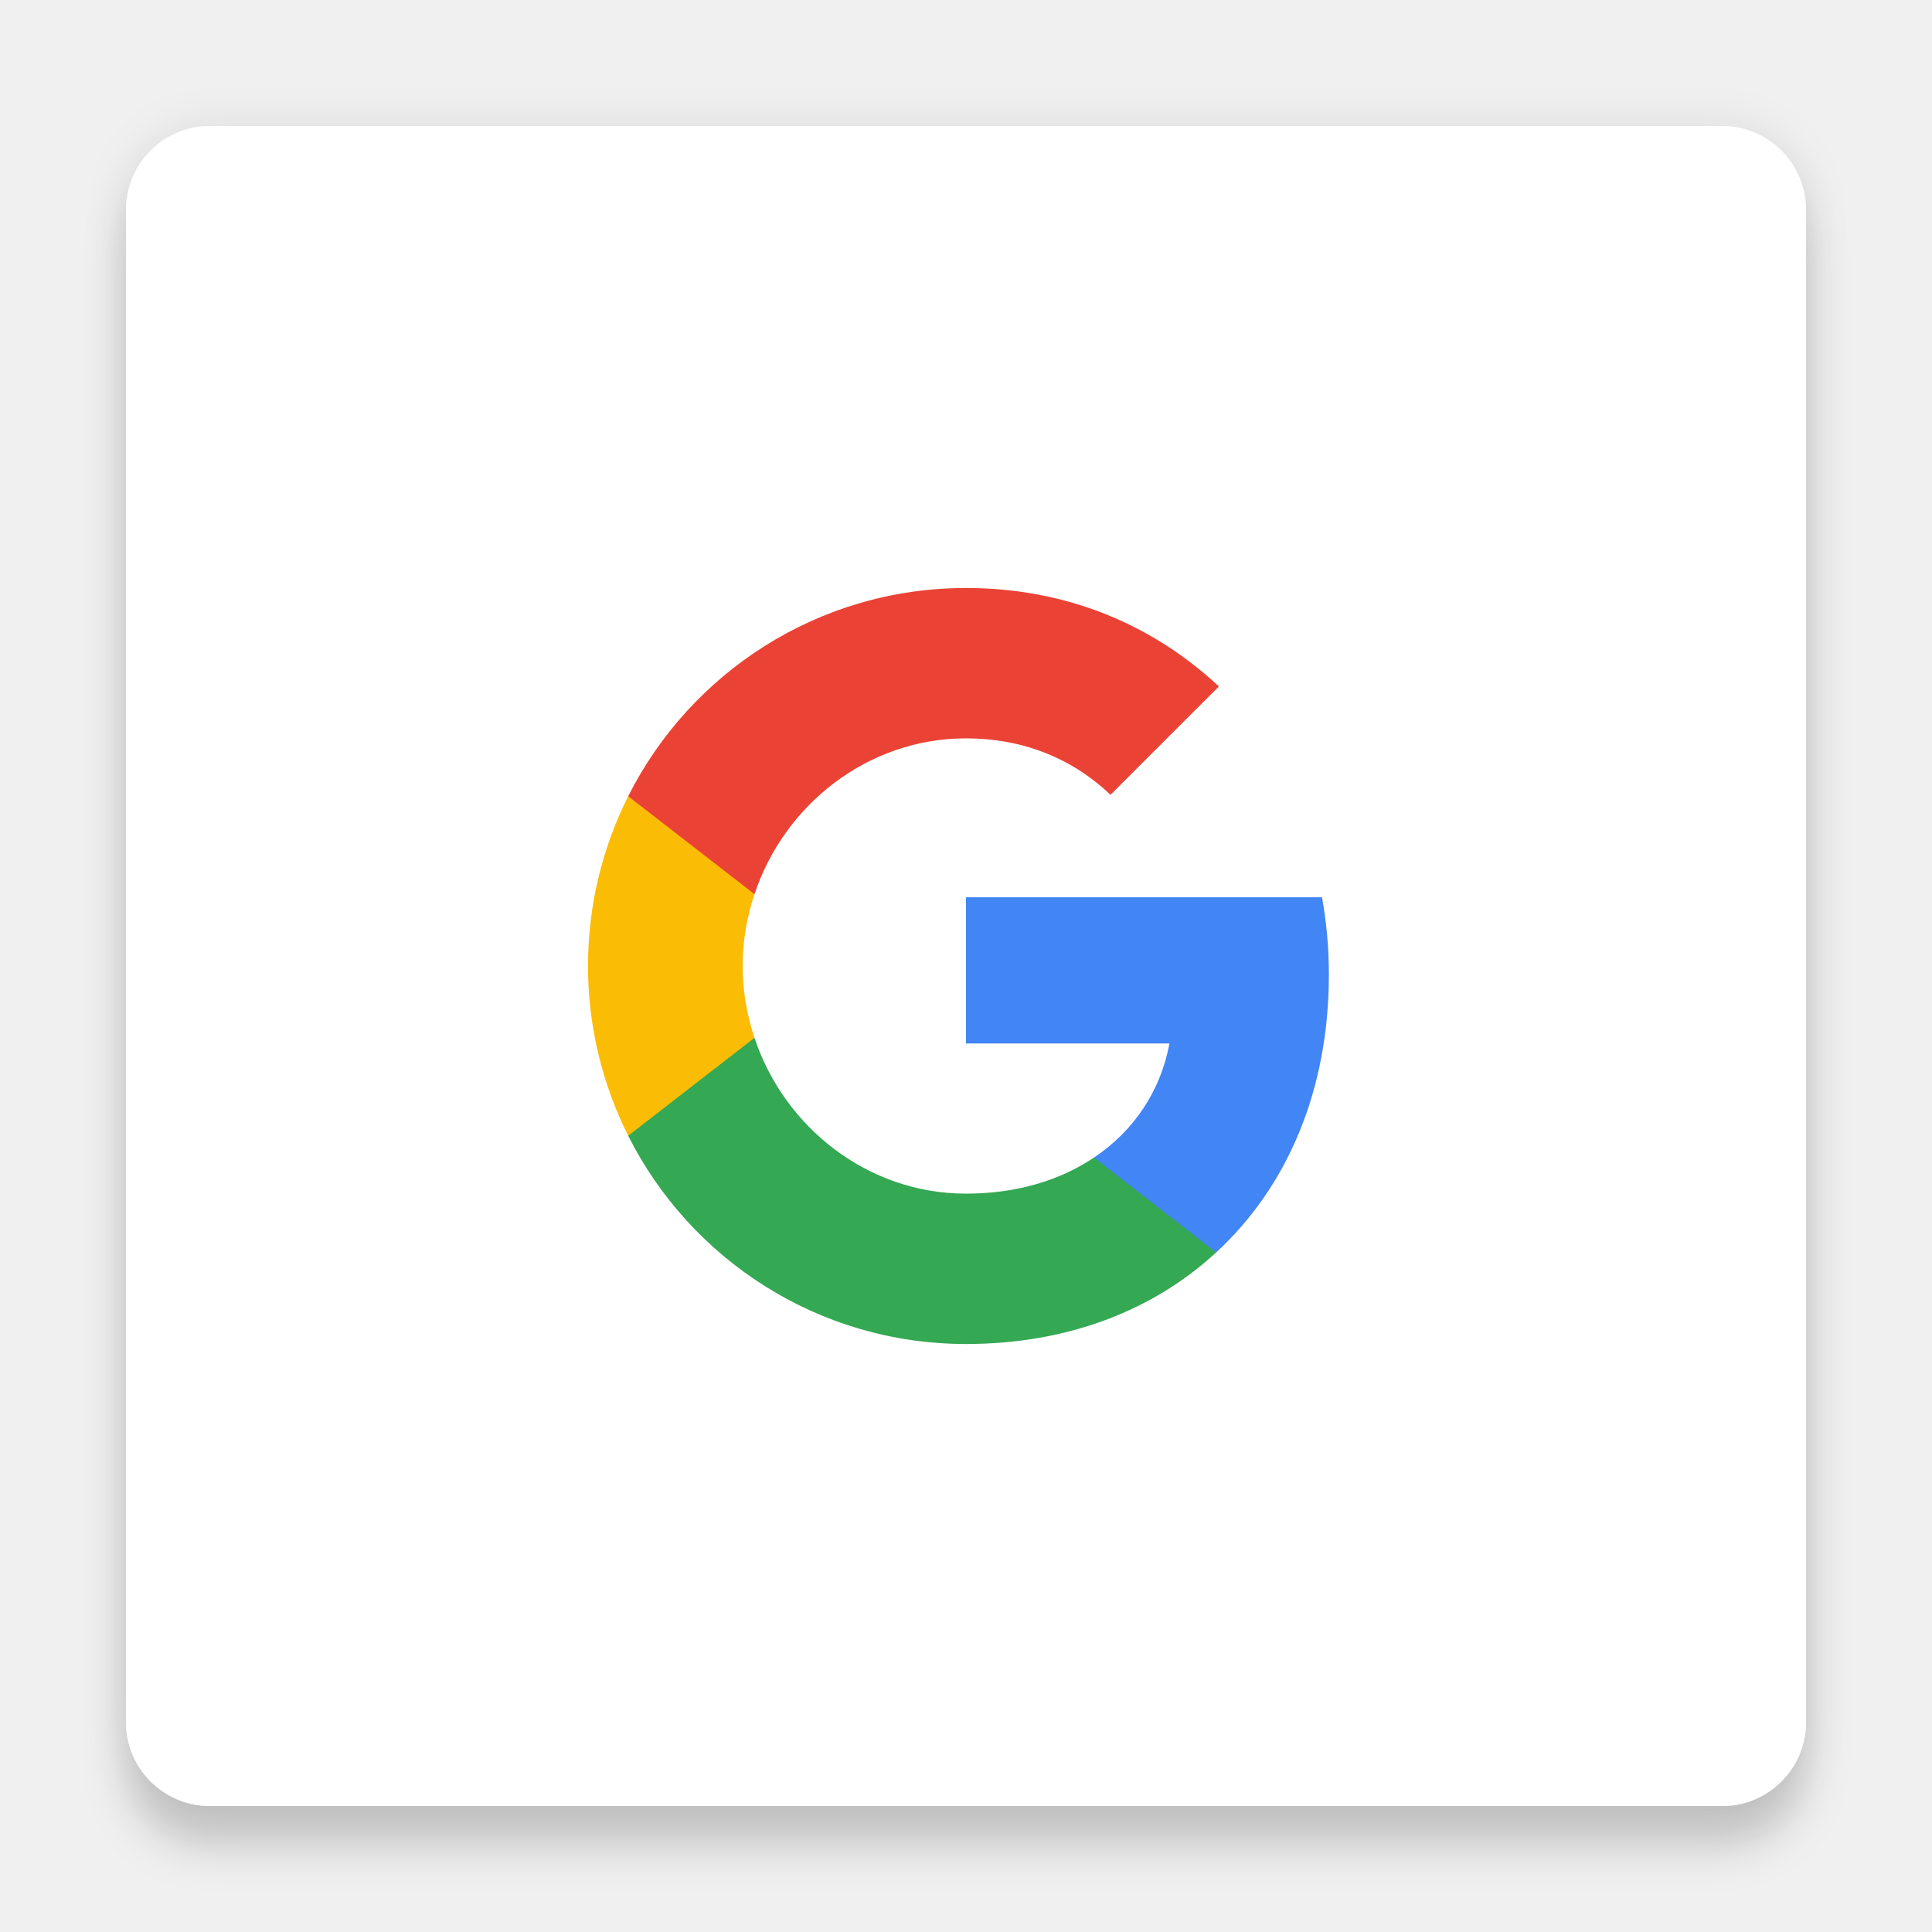
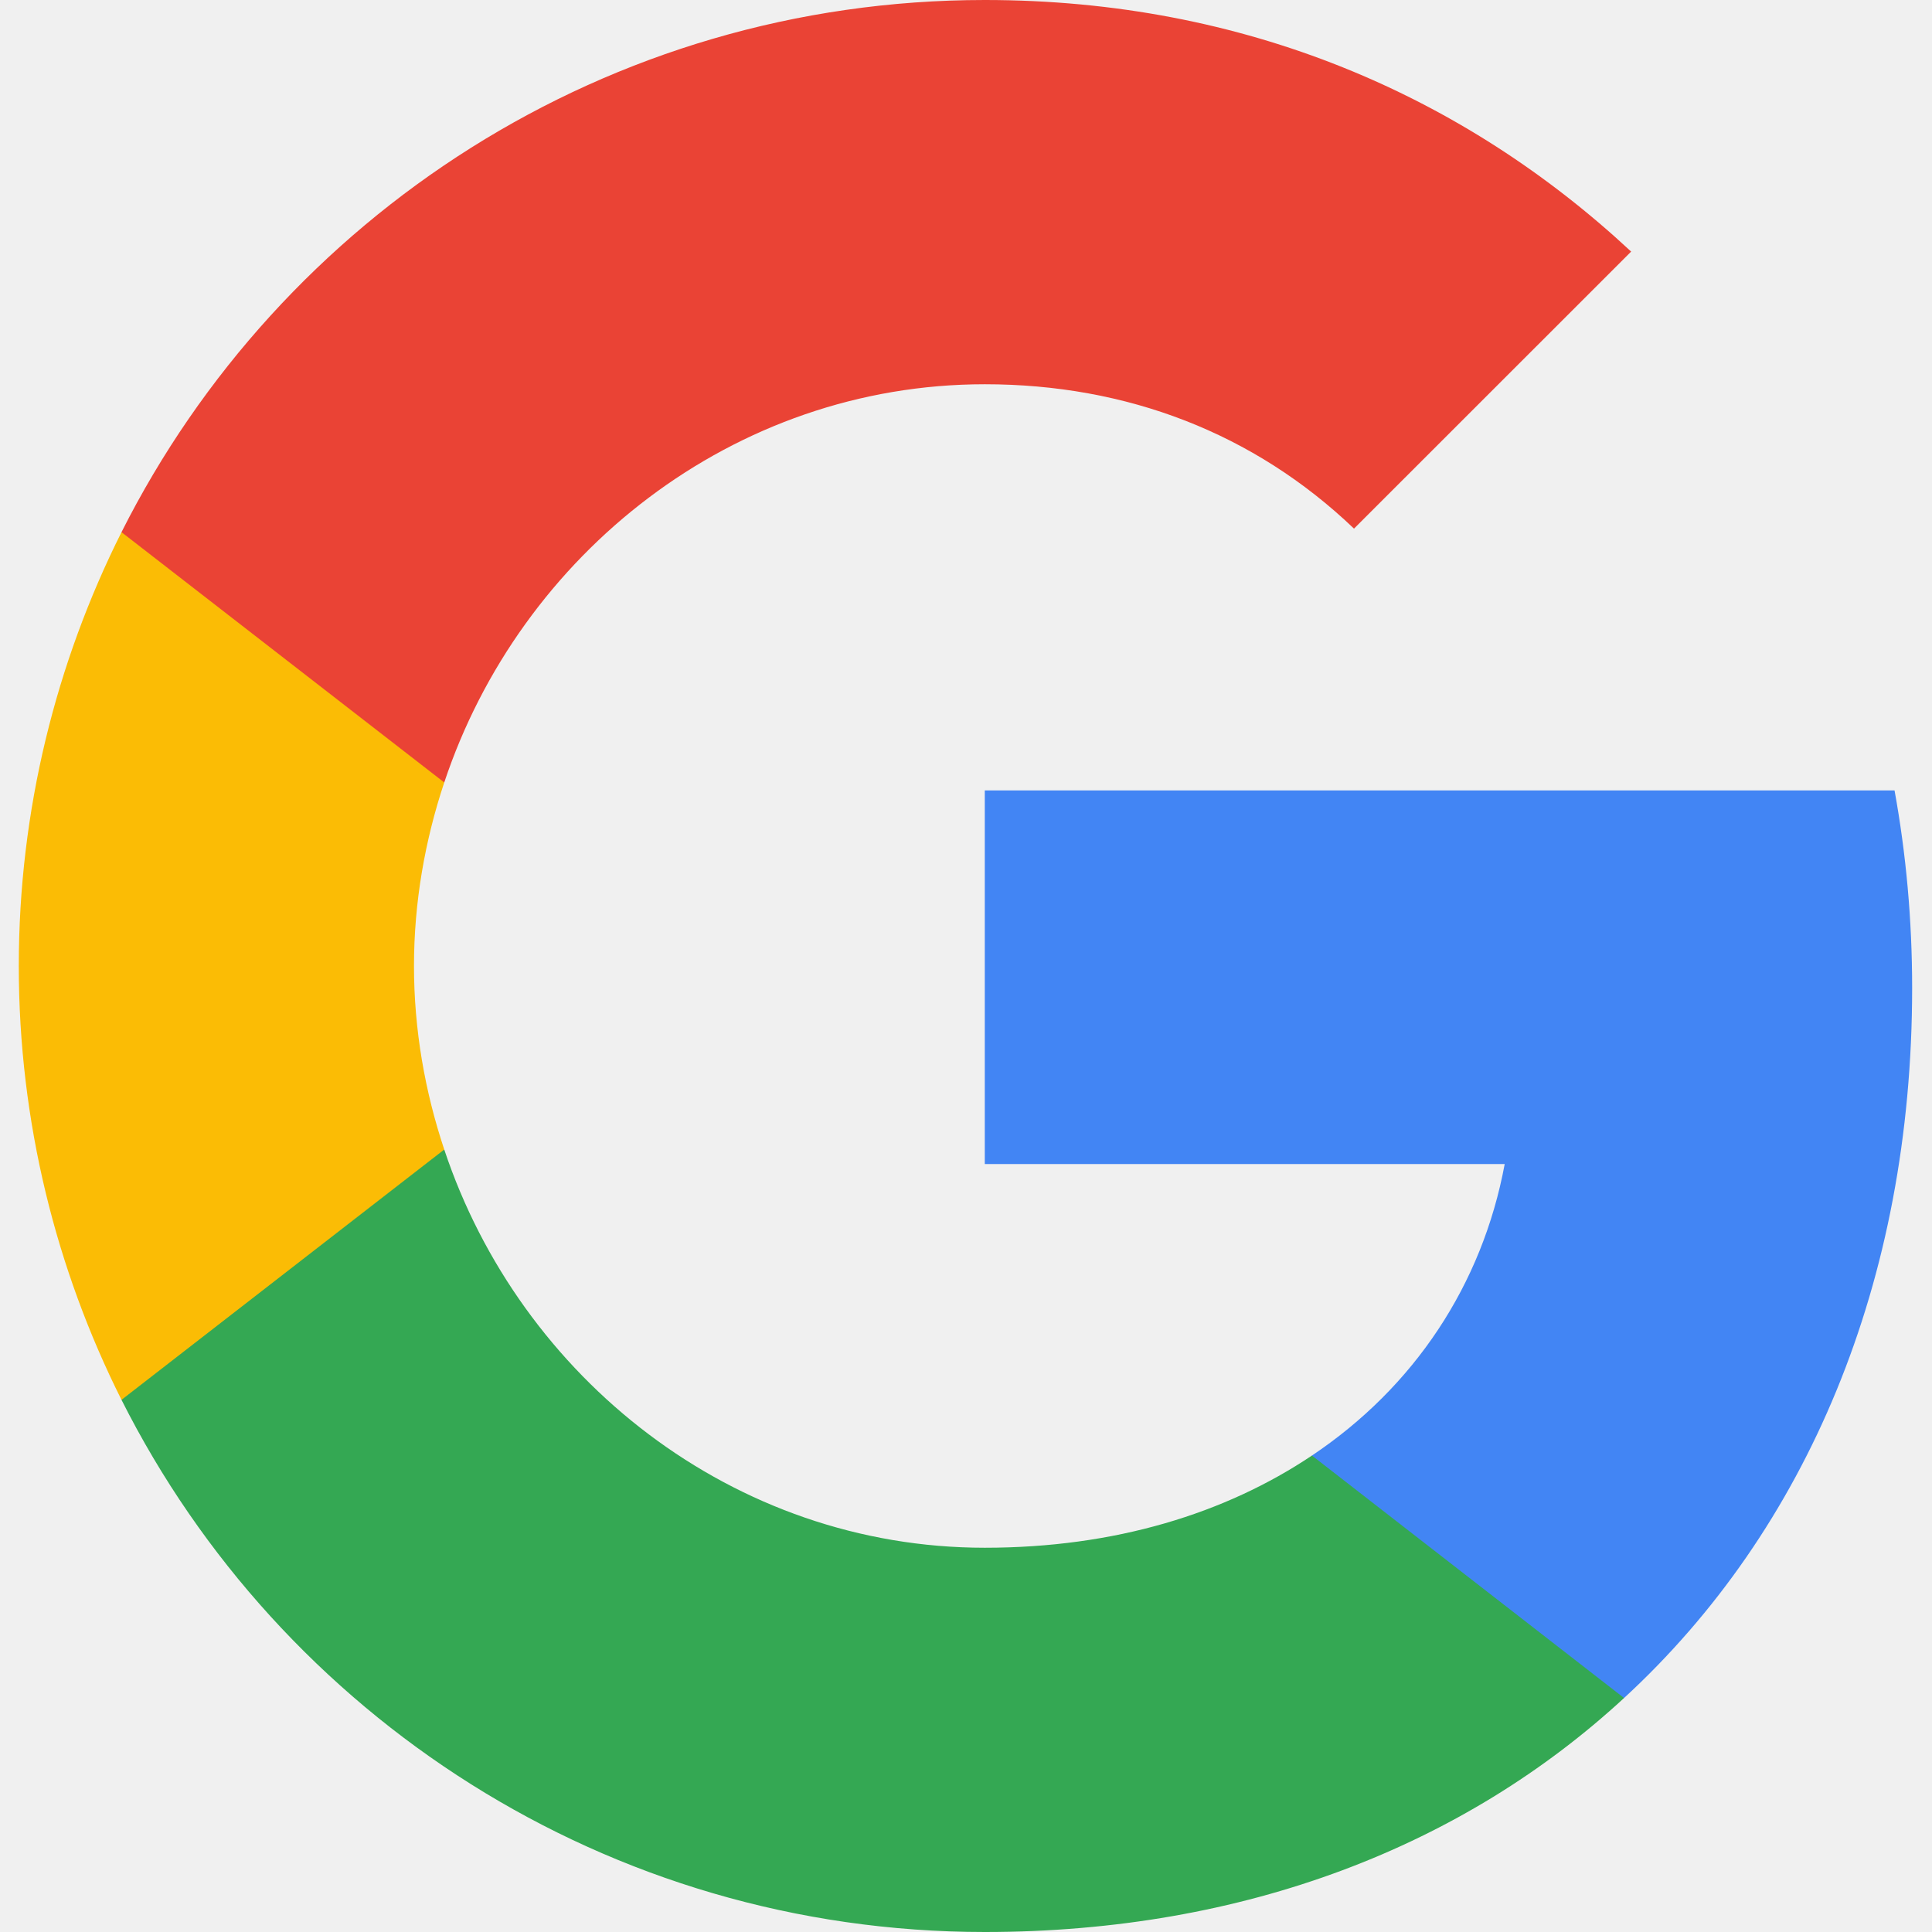
- <svg xmlns="http://www.w3.org/2000/svg" xmlns:xlink="http://www.w3.org/1999/xlink" width="46px" height="46px" viewBox="0 0 46 46" version="1.1">
-   <defs>
-     <filter x="-50%" y="-50%" width="200%" height="200%" filterUnits="objectBoundingBox" id="filter-1">
-       <feOffset dx="0" dy="1" in="SourceAlpha" result="shadowOffsetOuter1" />
-       <feGaussianBlur stdDeviation="0.5" in="shadowOffsetOuter1" result="shadowBlurOuter1" />
-       <feColorMatrix values="0 0 0 0 0   0 0 0 0 0   0 0 0 0 0  0 0 0 0.168 0" in="shadowBlurOuter1" type="matrix" result="shadowMatrixOuter1" />
-       <feOffset dx="0" dy="0" in="SourceAlpha" result="shadowOffsetOuter2" />
-       <feGaussianBlur stdDeviation="0.5" in="shadowOffsetOuter2" result="shadowBlurOuter2" />
-       <feColorMatrix values="0 0 0 0 0   0 0 0 0 0   0 0 0 0 0  0 0 0 0.084 0" in="shadowBlurOuter2" type="matrix" result="shadowMatrixOuter2" />
-       <feMerge>
-         <feMergeNode in="shadowMatrixOuter1" />
-         <feMergeNode in="shadowMatrixOuter2" />
-         <feMergeNode in="SourceGraphic" />
-       </feMerge>
-     </filter>
-     <rect id="path-2" x="0" y="0" width="40" height="40" rx="2" />
-   </defs>
+ <svg xmlns="http://www.w3.org/2000/svg" width="24" height="24" version="1.1" viewBox="14 14 17.65 18">
  <g id="Google-Button" stroke="none" stroke-width="1" fill="none" fill-rule="evenodd">
-     <g id="9-PATCH" transform="translate(-608, -160)" />
    <g id="btn_google_light_normal" transform="translate(-1, -1)">
-       <g id="button" transform="translate(4, 4)" filter="url(#filter-1)">
-         <g id="button-bg">
-           <use fill="#FFFFFF" fill-rule="evenodd" xlink:href="#path-2" />
-           <use fill="none" xlink:href="#path-2" />
-           <use fill="none" xlink:href="#path-2" />
-           <use fill="none" xlink:href="#path-2" />
-         </g>
-       </g>
      <g id="logo_googleg_48dp" transform="translate(15, 15)">
        <path d="M17.64,9.205 C17.64,8.566 17.583,7.953 17.476,7.364 L9,7.364 L9,10.845 L13.844,10.845 C13.635,11.97 13.001,12.923 12.048,13.561 L12.048,15.82 L14.956,15.82 C16.658,14.253 17.64,11.945 17.64,9.205 L17.64,9.205 Z" id="Shape" fill="#4285F4" />
        <path d="M9,18 C11.43,18 13.467,17.194 14.956,15.82 L12.048,13.561 C11.242,14.101 10.211,14.42 9,14.42 C6.656,14.42 4.672,12.837 3.964,10.71 L0.957,10.71 L0.957,13.042 C2.438,15.983 5.482,18 9,18 L9,18 Z" id="Shape" fill="#34A853" />
        <path d="M3.964,10.71 C3.784,10.17 3.682,9.593 3.682,9 C3.682,8.407 3.784,7.83 3.964,7.29 L3.964,4.958 L0.957,4.958 C0.348,6.173 0,7.548 0,9 C0,10.452 0.348,11.827 0.957,13.042 L3.964,10.71 L3.964,10.71 Z" id="Shape" fill="#FBBC05" />
        <path d="M9,3.58 C10.321,3.58 11.508,4.034 12.44,4.925 L15.022,2.344 C13.463,0.892 11.426,0 9,0 C5.482,0 2.438,2.017 0.957,4.958 L3.964,7.29 C4.672,5.163 6.656,3.58 9,3.58 L9,3.58 Z" id="Shape" fill="#EA4335" />
        <path d="M0,0 L18,0 L18,18 L0,18 L0,0 Z" id="Shape" />
      </g>
-       <g id="handles_square" />
    </g>
  </g>
</svg>
